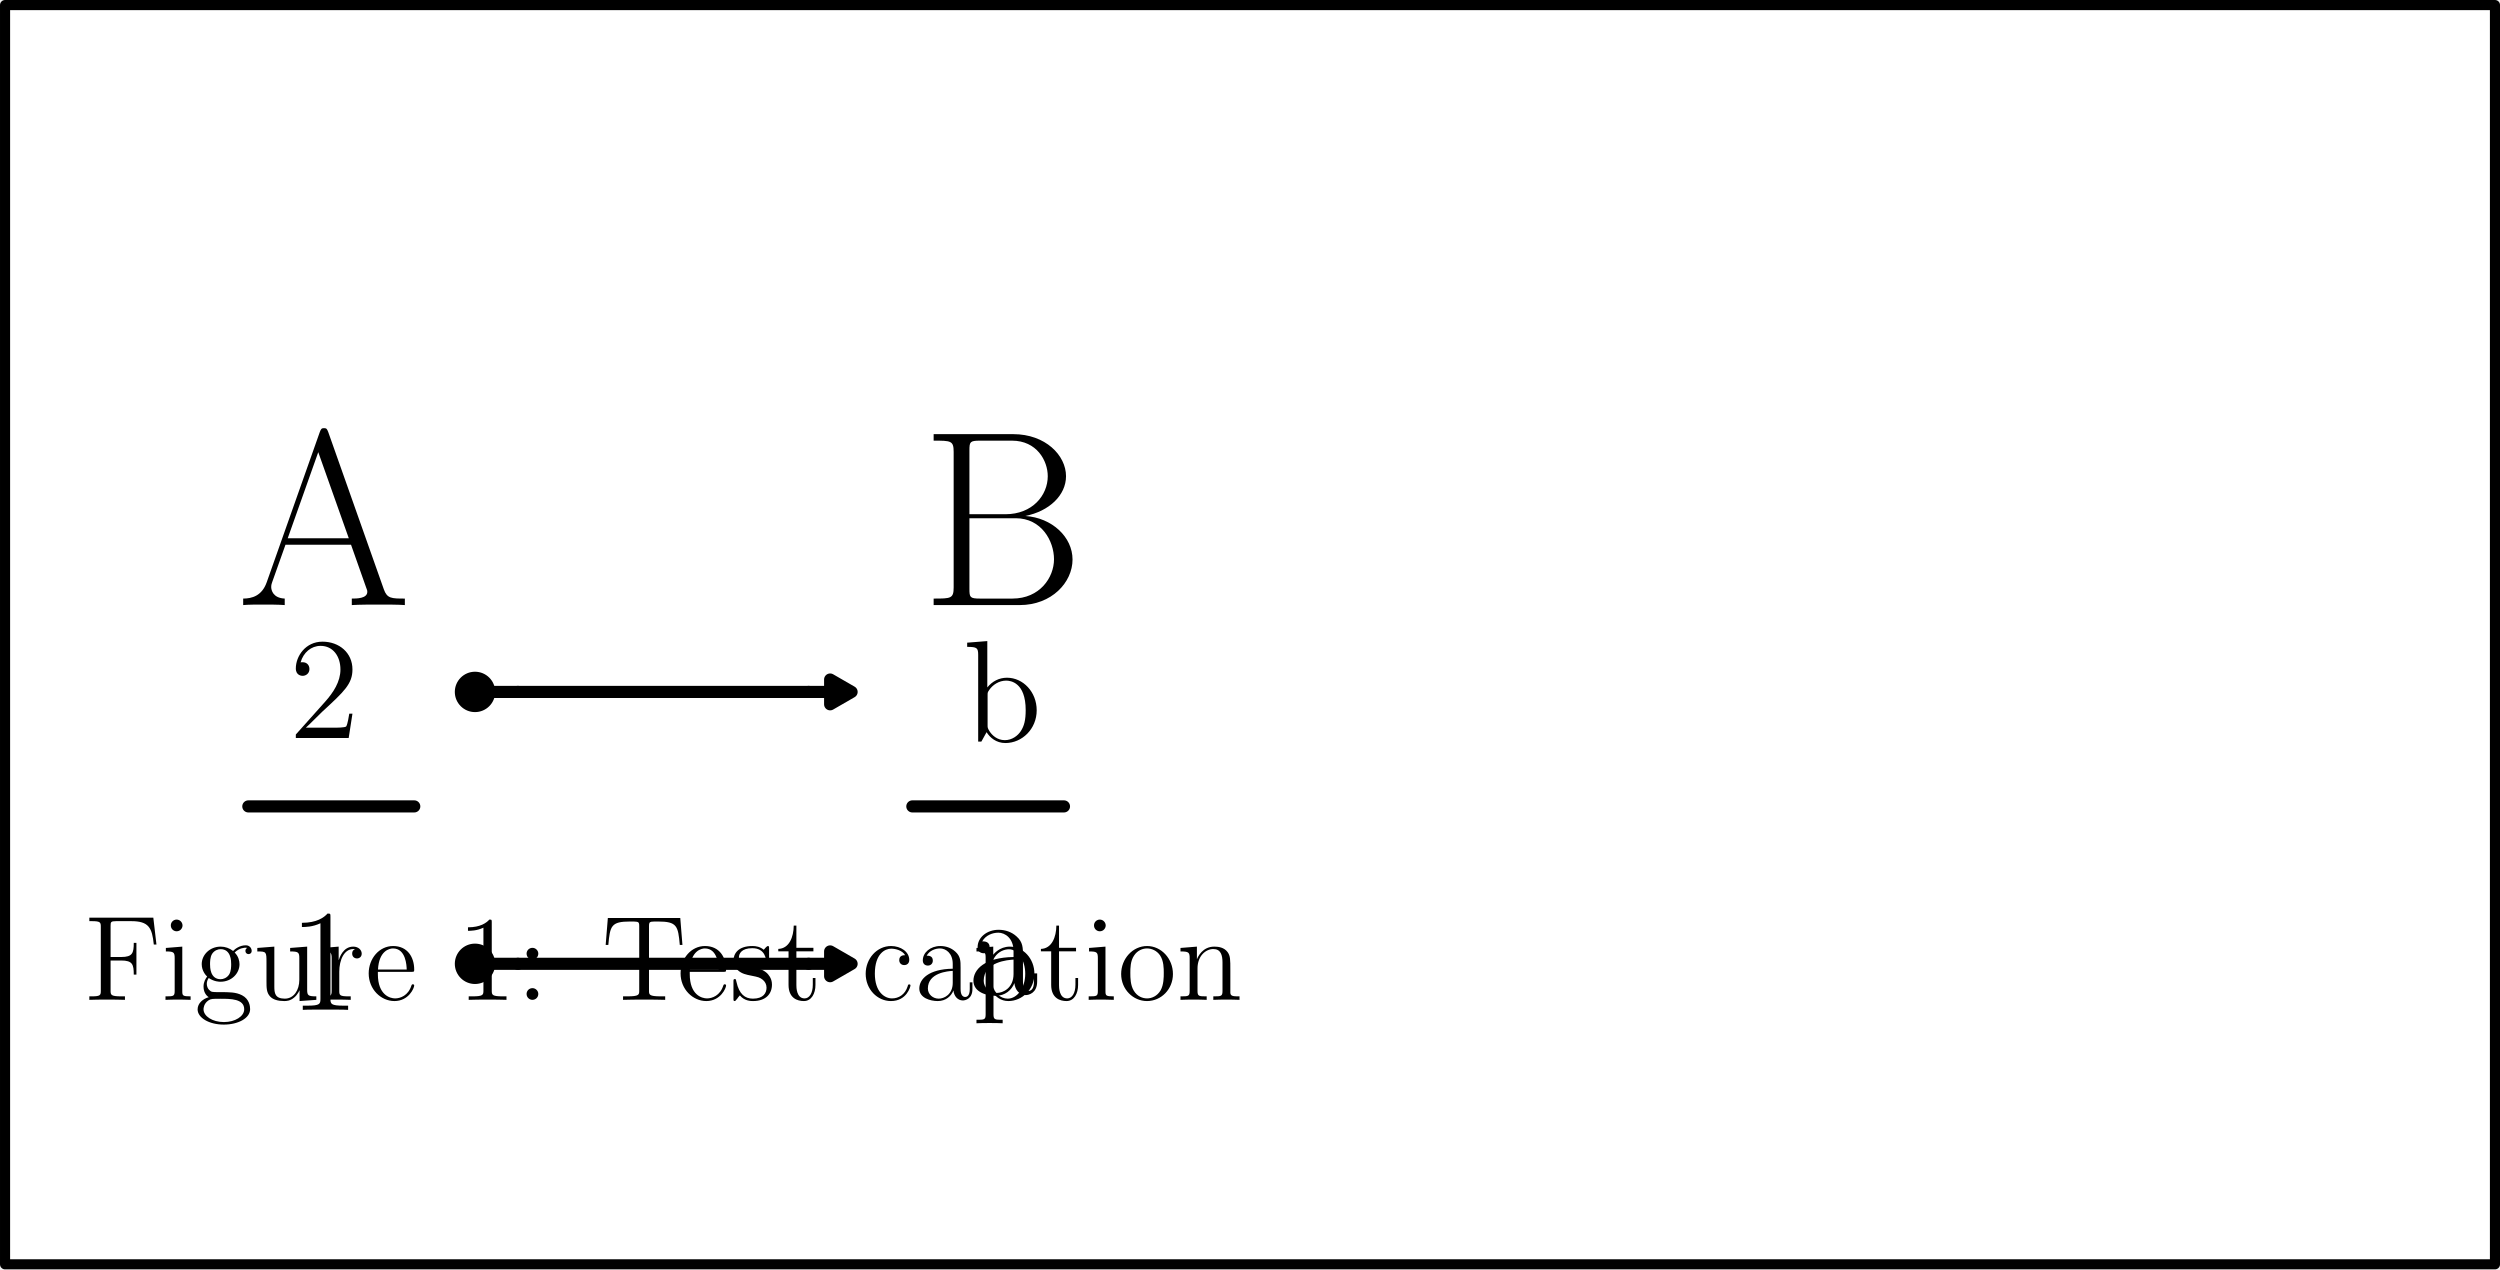
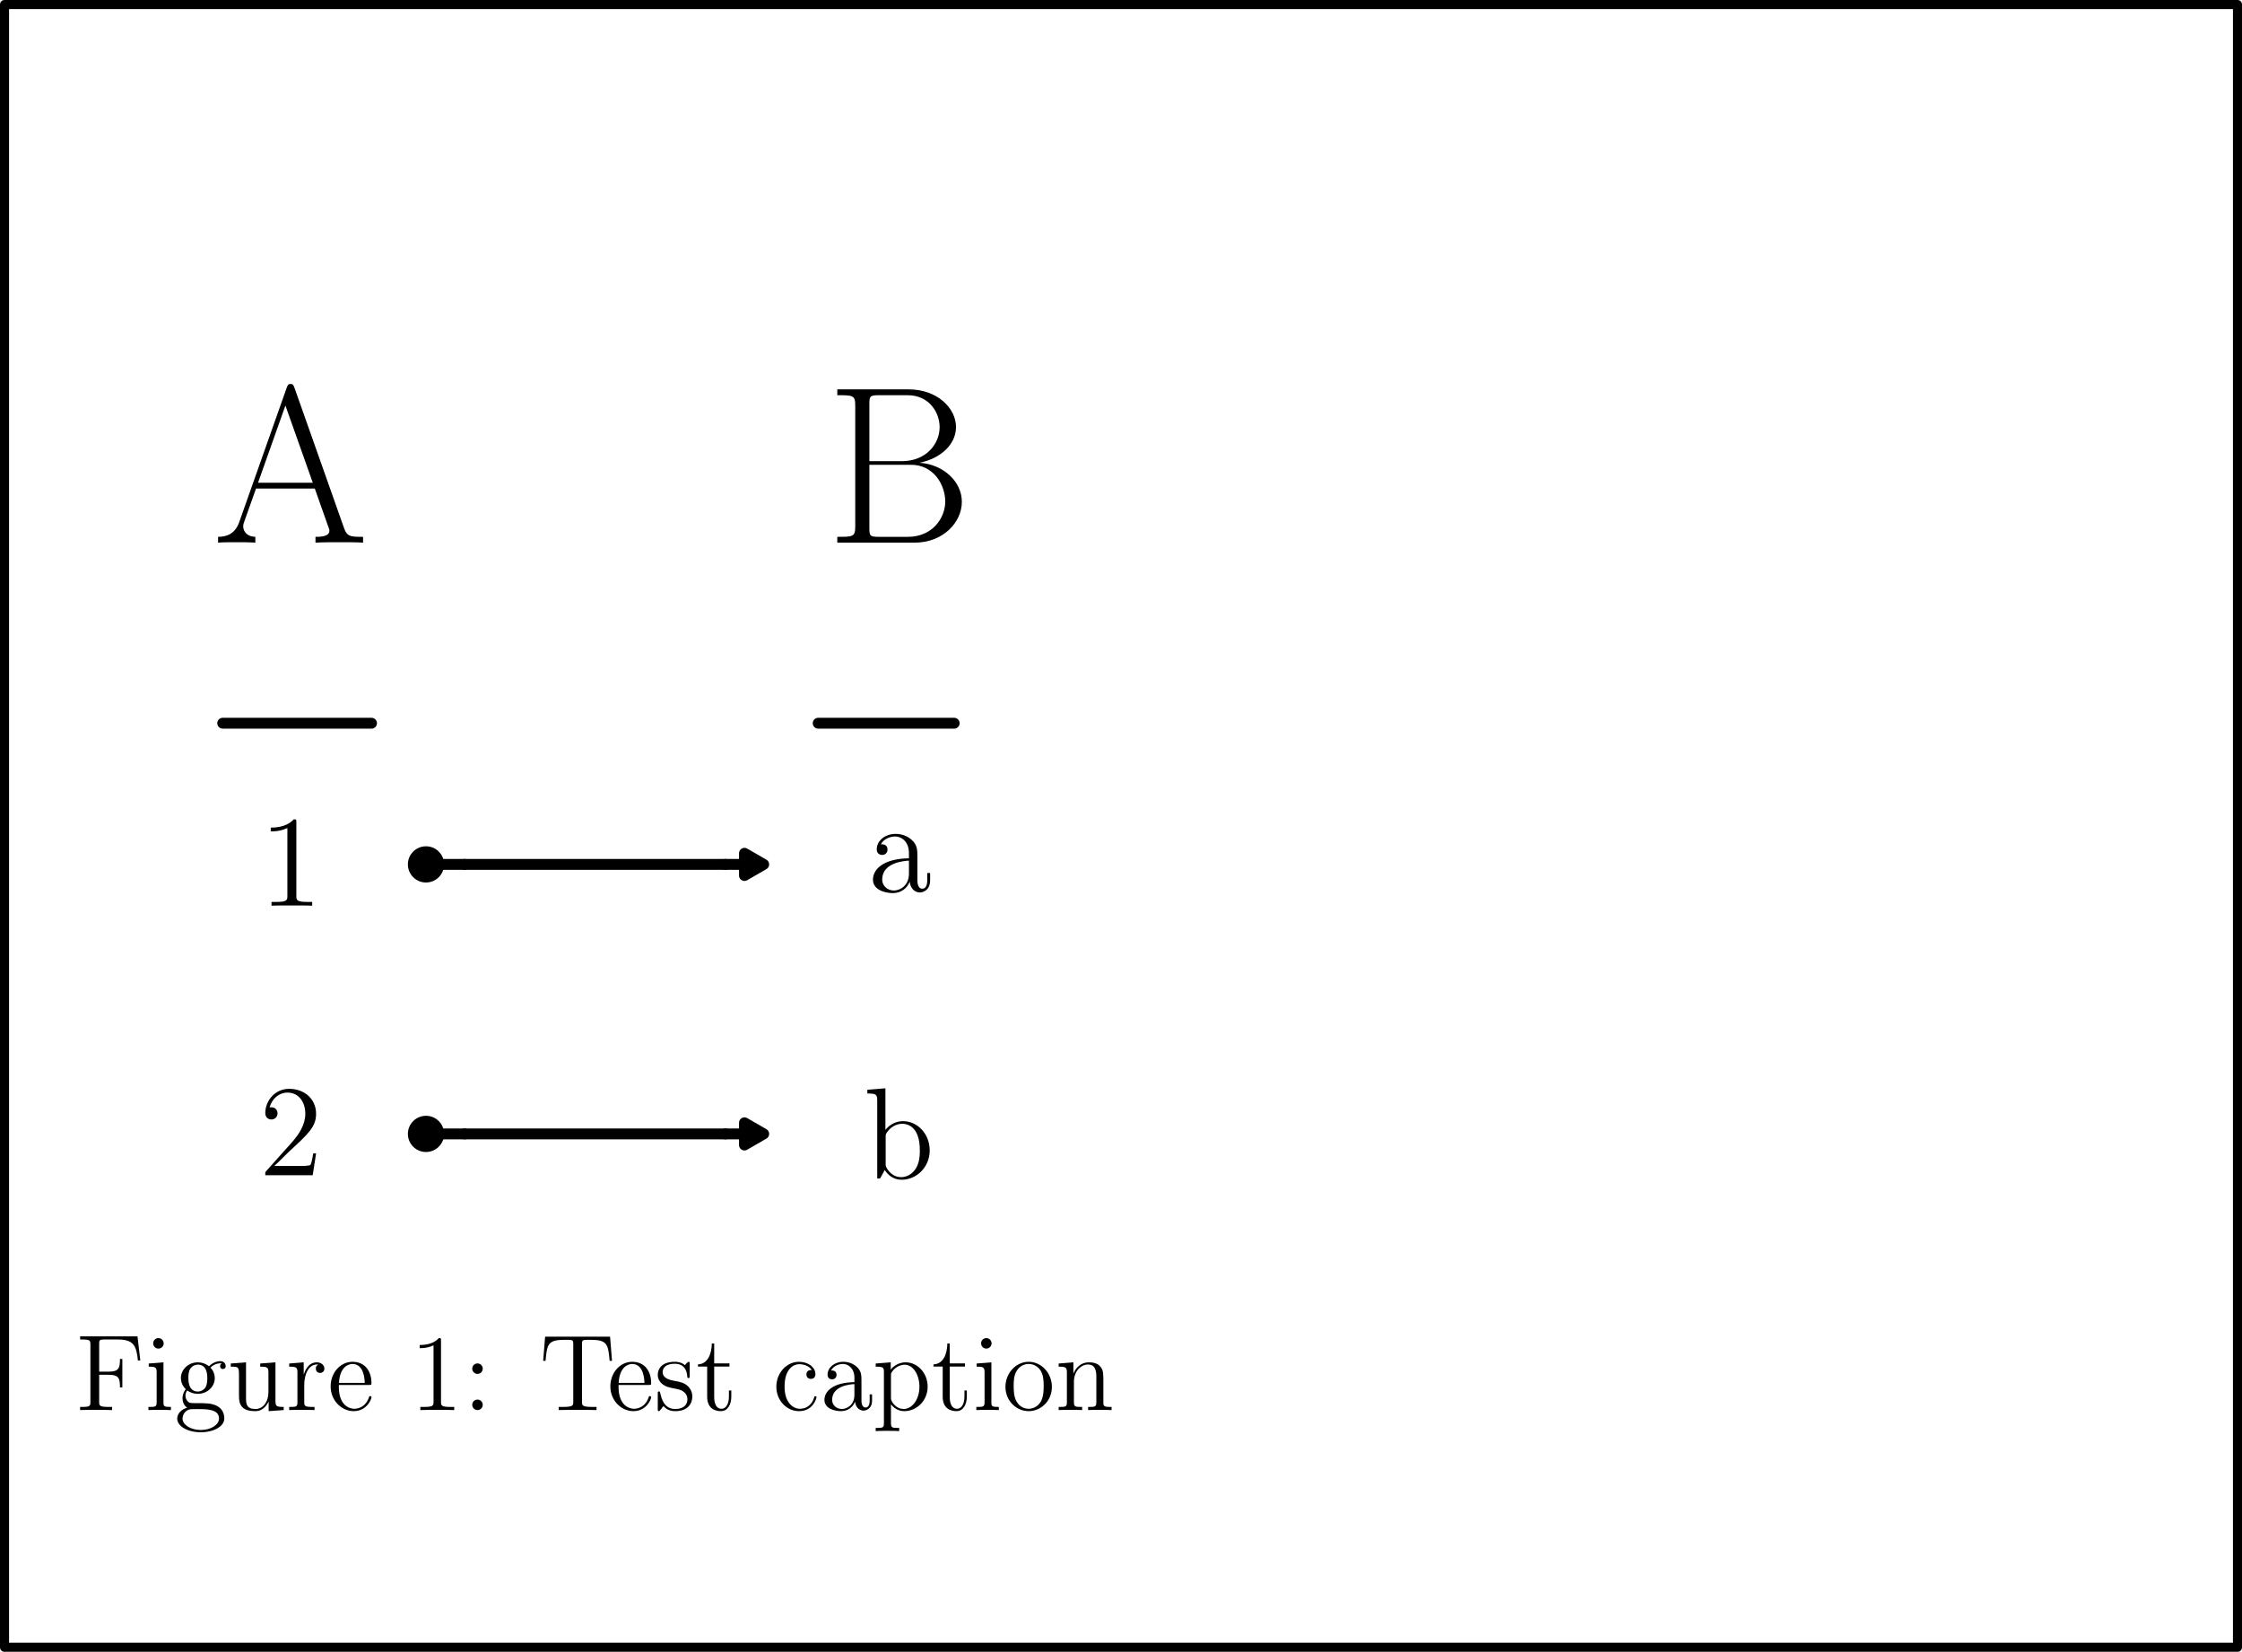
- <svg xmlns="http://www.w3.org/2000/svg" xmlns:xlink="http://www.w3.org/1999/xlink" version="1.1" width="247.614pt" height="125.724pt" viewBox="56.909 179.083 247.614 125.724">
+ <svg xmlns="http://www.w3.org/2000/svg" xmlns:xlink="http://www.w3.org/1999/xlink" version="1.1" width="247.614pt" height="182.417pt" viewBox="56.909 235.776 247.614 182.417">
  <defs>
    <path id="g0-49" d="M4.132-9.196C4.132-9.526 4.132-9.54 3.845-9.54C3.5-9.153 2.783-8.622 1.306-8.622V-8.206C1.635-8.206 2.353-8.206 3.142-8.579V-1.105C3.142-.588 3.099-.416 1.836-.416H1.392V0C1.779-.029 3.171-.029 3.644-.029S5.495-.029 5.882 0V-.416H5.437C4.175-.416 4.132-.588 4.132-1.105V-9.196Z" />
    <path id="g0-50" d="M6.312-2.41H5.997C5.954-2.166 5.839-1.377 5.695-1.148C5.595-1.019 4.777-1.019 4.347-1.019H1.693C2.08-1.349 2.955-2.267 3.328-2.611C5.509-4.619 6.312-5.365 6.312-6.786C6.312-8.436 5.007-9.54 3.343-9.54S.703-8.12 .703-6.886C.703-6.155 1.334-6.155 1.377-6.155C1.679-6.155 2.052-6.37 2.052-6.829C2.052-7.23 1.779-7.503 1.377-7.503C1.248-7.503 1.219-7.503 1.176-7.489C1.449-8.464 2.224-9.124 3.156-9.124C4.376-9.124 5.122-8.106 5.122-6.786C5.122-5.566 4.419-4.505 3.601-3.587L.703-.344V0H5.939L6.312-2.41Z" />
    <path id="g0-58" d="M2.64-5.495C2.64-5.882 2.31-6.183 1.951-6.183C1.535-6.183 1.248-5.853 1.248-5.495C1.248-5.064 1.607-4.792 1.937-4.792C2.324-4.792 2.64-5.093 2.64-5.495ZM2.64-.703C2.64-1.09 2.31-1.392 1.951-1.392C1.535-1.392 1.248-1.062 1.248-.703C1.248-.273 1.607 0 1.937 0C2.324 0 2.64-.301 2.64-.703Z" />
    <path id="g0-70" d="M8.192-9.77H.588V-9.354H.875C1.908-9.354 1.951-9.21 1.951-8.679V-1.09C1.951-.56 1.908-.416 .875-.416H.588V0C.933-.029 2.209-.029 2.64-.029C3.142-.029 4.404-.029 4.82 0V-.416H4.39C3.142-.416 3.113-.588 3.113-1.105V-4.677H4.376C5.724-4.677 5.868-4.203 5.868-2.998H6.183V-6.771H5.868C5.868-5.566 5.724-5.093 4.376-5.093H3.113V-8.78C3.113-9.253 3.142-9.354 3.773-9.354H5.566C7.632-9.354 8.048-8.593 8.249-6.571H8.565L8.192-9.77Z" />
    <path id="g0-84" d="M9.368-9.727H.76L.502-6.528H.818C1.019-8.794 1.148-9.311 3.414-9.311C3.673-9.311 4.074-9.311 4.189-9.282C4.476-9.239 4.49-9.067 4.49-8.737V-1.105C4.49-.617 4.49-.416 3.084-.416H2.568V0C3.027-.029 4.505-.029 5.064-.029S7.116-.029 7.575 0V-.416H7.058C5.652-.416 5.652-.617 5.652-1.105V-8.737C5.652-9.095 5.681-9.225 5.911-9.282C6.025-9.311 6.441-9.311 6.714-9.311C8.981-9.311 9.11-8.794 9.311-6.528H9.626L9.368-9.727Z" />
    <path id="g0-97" d="M5.538-3.83C5.538-4.605 5.538-5.179 4.906-5.738C4.404-6.198 3.759-6.398 3.127-6.398C1.951-6.398 1.047-5.624 1.047-4.691C1.047-4.275 1.32-4.074 1.65-4.074C1.994-4.074 2.238-4.318 2.238-4.663C2.238-5.251 1.722-5.251 1.506-5.251C1.836-5.853 2.525-6.111 3.099-6.111C3.759-6.111 4.605-5.566 4.605-4.275V-3.701C1.722-3.658 .631-2.453 .631-1.349C.631-.215 1.951 .143 2.826 .143C3.773 .143 4.419-.43 4.691-1.119C4.749-.445 5.193 .072 5.81 .072C6.111 .072 6.944-.129 6.944-1.277V-2.08H6.628V-1.277C6.628-.459 6.284-.344 6.083-.344C5.538-.344 5.538-1.105 5.538-1.32V-3.83ZM4.605-2.023C4.605-.617 3.558-.143 2.941-.143C2.238-.143 1.65-.66 1.65-1.349C1.65-3.242 4.089-3.414 4.605-3.443V-2.023Z" />
    <path id="g0-98" d="M2.396-9.956L.402-9.798V-9.382C1.377-9.382 1.492-9.282 1.492-8.579V0H1.808C1.865-.115 2.267-.832 2.324-.933C2.654-.402 3.271 .143 4.189 .143C5.839 .143 7.288-1.248 7.288-3.099C7.288-4.921 5.939-6.327 4.347-6.327C3.558-6.327 2.884-5.968 2.396-5.365V-9.956ZM2.425-4.591C2.425-4.849 2.425-4.878 2.582-5.107C2.927-5.624 3.558-6.04 4.261-6.04C4.691-6.04 6.198-5.868 6.198-3.113C6.198-2.152 6.054-1.549 5.71-1.033C5.423-.588 4.849-.143 4.132-.143C3.357-.143 2.855-.646 2.611-1.033C2.425-1.334 2.425-1.392 2.425-1.635V-4.591Z" />
    <path id="g0-99" d="M5.193-5.308C5.021-5.308 4.49-5.308 4.49-4.72C4.49-4.376 4.734-4.132 5.079-4.132C5.409-4.132 5.681-4.333 5.681-4.749C5.681-5.71 4.677-6.398 3.515-6.398C1.836-6.398 .502-4.906 .502-3.099C.502-1.262 1.879 .143 3.5 .143C5.394 .143 5.825-1.578 5.825-1.707S5.724-1.836 5.681-1.836C5.552-1.836 5.538-1.793 5.495-1.621C5.179-.603 4.404-.172 3.63-.172C2.754-.172 1.592-.933 1.592-3.113C1.592-5.495 2.812-6.083 3.529-6.083C4.074-6.083 4.863-5.868 5.193-5.308Z" />
    <path id="g0-101" d="M5.495-3.328C5.81-3.328 5.839-3.328 5.839-3.601C5.839-5.05 5.064-6.398 3.328-6.398C1.693-6.398 .43-4.921 .43-3.142C.43-1.248 1.894 .143 3.486 .143C5.193 .143 5.839-1.406 5.839-1.707C5.839-1.793 5.767-1.851 5.681-1.851C5.566-1.851 5.538-1.779 5.509-1.707C5.136-.502 4.175-.172 3.572-.172S1.521-.574 1.521-3.056V-3.328H5.495ZM1.535-3.601C1.65-5.853 2.912-6.111 3.314-6.111C4.849-6.111 4.935-4.089 4.949-3.601H1.535Z" />
    <path id="g0-103" d="M1.707-2.597C2.381-2.152 2.955-2.152 3.113-2.152C4.404-2.152 5.365-3.127 5.365-4.232C5.365-4.619 5.251-5.165 4.792-5.624C5.351-6.198 6.025-6.198 6.097-6.198C6.155-6.198 6.226-6.198 6.284-6.169C6.14-6.111 6.068-5.968 6.068-5.81C6.068-5.609 6.212-5.437 6.441-5.437C6.556-5.437 6.814-5.509 6.814-5.825C6.814-6.083 6.614-6.484 6.111-6.484C5.365-6.484 4.806-6.025 4.605-5.81C4.175-6.14 3.673-6.327 3.127-6.327C1.836-6.327 .875-5.351 .875-4.246C.875-3.429 1.377-2.898 1.521-2.769C1.349-2.554 1.09-2.138 1.09-1.578C1.09-.746 1.592-.387 1.707-.316C1.047-.129 .387 .387 .387 1.133C.387 2.123 1.736 2.941 3.5 2.941C5.208 2.941 6.628 2.181 6.628 1.105C6.628 .746 6.528-.1 5.667-.545C4.935-.918 4.218-.918 2.984-.918C2.109-.918 2.008-.918 1.75-1.191C1.607-1.334 1.478-1.607 1.478-1.908C1.478-2.152 1.564-2.396 1.707-2.597ZM3.127-2.453C1.865-2.453 1.865-3.902 1.865-4.232C1.865-4.49 1.865-5.079 2.109-5.466C2.381-5.882 2.812-6.025 3.113-6.025C4.376-6.025 4.376-4.576 4.376-4.246C4.376-3.988 4.376-3.4 4.132-3.013C3.859-2.597 3.429-2.453 3.127-2.453ZM3.515 2.64C2.138 2.64 1.09 1.937 1.09 1.119C1.09 1.004 1.119 .445 1.664 .072C1.98-.129 2.109-.129 3.113-.129C4.304-.129 5.925-.129 5.925 1.119C5.925 1.965 4.835 2.64 3.515 2.64Z" />
    <path id="g0-105" d="M2.496-8.837C2.496-9.21 2.195-9.54 1.793-9.54C1.42-9.54 1.105-9.239 1.105-8.852C1.105-8.421 1.449-8.149 1.793-8.149C2.238-8.149 2.496-8.522 2.496-8.837ZM.516-6.169V-5.753C1.435-5.753 1.564-5.667 1.564-4.964V-1.062C1.564-.416 1.406-.416 .473-.416V0C.875-.029 1.564-.029 1.98-.029C2.138-.029 2.97-.029 3.457 0V-.416C2.525-.416 2.468-.488 2.468-1.047V-6.327L.516-6.169Z" />
    <path id="g0-110" d="M6.384-3.486C6.384-4.82 6.384-5.222 6.054-5.681C5.638-6.241 4.964-6.327 4.476-6.327C3.084-6.327 2.539-5.136 2.425-4.849H2.41V-6.327L.459-6.169V-5.753C1.435-5.753 1.549-5.652 1.549-4.949V-1.062C1.549-.416 1.392-.416 .459-.416V0C.832-.029 1.607-.029 2.008-.029C2.425-.029 3.199-.029 3.572 0V-.416C2.654-.416 2.482-.416 2.482-1.062V-3.73C2.482-5.236 3.472-6.04 4.361-6.04S5.452-5.308 5.452-4.433V-1.062C5.452-.416 5.294-.416 4.361-.416V0C4.734-.029 5.509-.029 5.911-.029C6.327-.029 7.101-.029 7.474 0V-.416C6.757-.416 6.398-.416 6.384-.846V-3.486Z" />
    <path id="g0-111" d="M6.585-3.07C6.585-4.921 5.179-6.398 3.515-6.398C1.793-6.398 .43-4.878 .43-3.07C.43-1.234 1.865 .143 3.5 .143C5.193 .143 6.585-1.262 6.585-3.07ZM3.515-.172C2.984-.172 2.338-.402 1.922-1.105C1.535-1.75 1.521-2.597 1.521-3.199C1.521-3.744 1.521-4.619 1.965-5.265C2.367-5.882 2.998-6.111 3.5-6.111C4.06-6.111 4.663-5.853 5.05-5.294C5.495-4.634 5.495-3.73 5.495-3.199C5.495-2.697 5.495-1.808 5.122-1.133C4.72-.445 4.06-.172 3.515-.172Z" />
    <path id="g0-112" d="M3.515 2.367C2.597 2.367 2.425 2.367 2.425 1.722V-.775C2.683-.416 3.271 .143 4.189 .143C5.839 .143 7.288-1.248 7.288-3.099C7.288-4.921 5.939-6.327 4.376-6.327C3.113-6.327 2.439-5.423 2.396-5.365V-6.327L.402-6.169V-5.753C1.406-5.753 1.492-5.652 1.492-5.021V1.722C1.492 2.367 1.334 2.367 .402 2.367V2.783C.775 2.754 1.549 2.754 1.951 2.754C2.367 2.754 3.142 2.754 3.515 2.783V2.367ZM2.425-4.576C2.425-4.849 2.425-4.863 2.582-5.093C3.013-5.738 3.716-6.011 4.261-6.011C5.337-6.011 6.198-4.706 6.198-3.099C6.198-1.392 5.222-.143 4.117-.143C3.673-.143 3.257-.33 2.97-.603C2.64-.933 2.425-1.219 2.425-1.621V-4.576Z" />
    <path id="g0-114" d="M2.396-3.343C2.396-4.734 2.97-6.04 4.074-6.04C4.189-6.04 4.218-6.04 4.275-6.025C4.16-5.968 3.931-5.882 3.931-5.495C3.931-5.079 4.261-4.921 4.49-4.921C4.777-4.921 5.064-5.107 5.064-5.495C5.064-5.925 4.677-6.327 4.06-6.327C2.841-6.327 2.425-5.007 2.338-4.734H2.324V-6.327L.402-6.169V-5.753C1.377-5.753 1.492-5.652 1.492-4.949V-1.062C1.492-.416 1.334-.416 .402-.416V0C.803-.029 1.592-.029 2.023-.029C2.41-.029 3.429-.029 3.759 0V-.416H3.472C2.425-.416 2.396-.574 2.396-1.09V-3.343Z" />
    <path id="g0-115" d="M4.706-6.068C4.706-6.327 4.706-6.398 4.562-6.398C4.447-6.398 4.175-6.083 4.074-5.954C3.63-6.312 3.185-6.398 2.726-6.398C.99-6.398 .473-5.452 .473-4.663C.473-4.505 .473-4.003 1.019-3.5C1.478-3.099 1.965-2.998 2.625-2.869C3.414-2.711 3.601-2.668 3.96-2.381C4.218-2.166 4.404-1.851 4.404-1.449C4.404-.832 4.046-.143 2.783-.143C1.836-.143 1.148-.689 .832-2.123C.775-2.381 .775-2.396 .76-2.41C.732-2.468 .674-2.468 .631-2.468C.473-2.468 .473-2.396 .473-2.138V-.187C.473 .072 .473 .143 .617 .143C.689 .143 .703 .129 .947-.172C1.019-.273 1.019-.301 1.234-.531C1.779 .143 2.554 .143 2.798 .143C4.304 .143 5.05-.689 5.05-1.822C5.05-2.597 4.576-3.056 4.447-3.185C3.931-3.63 3.544-3.716 2.597-3.888C2.166-3.974 1.119-4.175 1.119-5.036C1.119-5.48 1.42-6.14 2.711-6.14C4.275-6.14 4.361-4.806 4.39-4.361C4.404-4.246 4.505-4.246 4.548-4.246C4.706-4.246 4.706-4.318 4.706-4.576V-6.068Z" />
    <path id="g0-116" d="M2.41-5.767H4.433V-6.183H2.41V-8.823H2.095C2.08-7.474 1.564-6.097 .258-6.054V-5.767H1.478V-1.779C1.478-.187 2.539 .143 3.3 .143C4.203 .143 4.677-.746 4.677-1.779V-2.597H4.361V-1.808C4.361-.775 3.945-.172 3.386-.172C2.41-.172 2.41-1.506 2.41-1.75V-5.767Z" />
    <path id="g0-117" d="M4.361-6.169V-5.753C5.337-5.753 5.452-5.652 5.452-4.949V-2.381C5.452-1.162 4.806-.143 3.73-.143C2.554-.143 2.482-.818 2.482-1.578V-6.327L.459-6.169V-5.753C1.549-5.753 1.549-5.71 1.549-4.433V-2.281C1.549-1.392 1.549-.875 1.98-.402C2.324-.029 2.912 .143 3.644 .143C3.888 .143 4.347 .143 4.835-.273C5.251-.603 5.48-1.148 5.48-1.148V.143L7.474 0V-.416C6.499-.416 6.384-.516 6.384-1.219V-6.327L4.361-6.169Z" />
    <path id="g1-65" d="M8.998-17.128C8.874-17.45 8.824-17.524 8.576-17.524S8.279-17.45 8.155-17.128L2.9-2.256C2.429-.917 1.438-.644 .57-.644V0C1.016-.05 2.008-.05 2.479-.05C3.098-.05 4.09-.05 4.685 0V-.644C3.52-.694 3.346-1.487 3.346-1.785C3.346-2.008 3.396-2.132 3.445-2.28L4.759-5.974H11.253L12.741-1.76C12.864-1.462 12.864-1.413 12.864-1.314C12.864-.644 11.799-.644 11.328-.644V0C12.047-.05 13.335-.05 14.104-.05C14.748-.05 15.988-.05 16.583 0V-.644C15.269-.644 14.823-.644 14.5-1.562L8.998-17.128ZM8.006-15.145L11.03-6.618H4.982L8.006-15.145Z" />
    <path id="g1-66" d="M1.289-16.93V-16.285C2.999-16.285 3.272-16.285 3.272-15.17V-1.76C3.272-.644 2.999-.644 1.289-.644V0H9.816C12.988 0 15.046-2.256 15.046-4.511C15.046-6.742 13.013-8.651 10.361-8.824C12.741-9.295 14.401-10.882 14.401-12.765C14.401-14.823 12.369-16.93 9.171-16.93H1.289ZM4.833-8.998V-15.318C4.833-16.161 4.883-16.285 5.875-16.285H9.047C11.501-16.285 12.592-14.302 12.592-12.765C12.592-10.882 11.08-8.998 8.403-8.998H4.833ZM5.875-.644C4.883-.644 4.833-.768 4.833-1.611V-8.601H9.419C11.972-8.601 13.211-6.345 13.211-4.536S11.799-.644 9.097-.644H5.875Z" />
    <use id="g2-49" xlink:href="#g0-49" transform="scale(.833334)" />
    <use id="g2-58" xlink:href="#g0-58" transform="scale(.833334)" />
    <use id="g2-70" xlink:href="#g0-70" transform="scale(.833334)" />
    <use id="g2-84" xlink:href="#g0-84" transform="scale(.833334)" />
    <use id="g2-97" xlink:href="#g0-97" transform="scale(.833334)" />
    <use id="g2-99" xlink:href="#g0-99" transform="scale(.833334)" />
    <use id="g2-101" xlink:href="#g0-101" transform="scale(.833334)" />
    <use id="g2-103" xlink:href="#g0-103" transform="scale(.833334)" />
    <use id="g2-105" xlink:href="#g0-105" transform="scale(.833334)" />
    <use id="g2-110" xlink:href="#g0-110" transform="scale(.833334)" />
    <use id="g2-111" xlink:href="#g0-111" transform="scale(.833334)" />
    <use id="g2-112" xlink:href="#g0-112" transform="scale(.833334)" />
    <use id="g2-114" xlink:href="#g0-114" transform="scale(.833334)" />
    <use id="g2-115" xlink:href="#g0-115" transform="scale(.833334)" />
    <use id="g2-116" xlink:href="#g0-116" transform="scale(.833334)" />
    <use id="g2-117" xlink:href="#g0-117" transform="scale(.833334)" />
  </defs>
  <g id="page1">
-     <g transform="translate(56.9094 179.083)scale(.996264)">
-       <path d="M.502 125.694H248.041V.502H.502V125.694Z" fill="#ffffff" />
+     <g transform="translate(56.9094 235.776)scale(.996264)">
+       <path d="M.502 182.6H248.041V.502H.502V182.6Z" fill="#ffffff" />
    </g>
-     <g transform="translate(56.9094 179.083)scale(.996264)">
-       <path d="M.502 125.694H248.041V.502H.502V125.694Z" fill="none" stroke="#000000" stroke-linecap="round" stroke-linejoin="round" stroke-miterlimit="10.037" stroke-width="1.004" />
+     <g transform="translate(56.9094 235.776)scale(.996264)">
+       <path d="M.502 182.6H248.041V.502H.502V182.6Z" fill="none" stroke="#000000" stroke-linecap="round" stroke-linejoin="round" stroke-miterlimit="10.037" stroke-width="1.004" />
    </g>
-     <use x="80.425" y="239.013" xlink:href="#g1-65" />
-     <g transform="translate(56.9094 179.083)scale(.996264)">
+     <use x="80.425" y="295.706" xlink:href="#g1-65" />
+     <g transform="translate(56.9094 235.776)scale(.996264)">
      <path d="M24.687 80.17H41.185" fill="none" stroke="#000000" stroke-linecap="round" stroke-linejoin="round" stroke-miterlimit="10.037" stroke-width="1.204" />
    </g>
-     <use x="85.506" y="279.106" xlink:href="#g0-49" />
-     <use x="85.506" y="252.177" xlink:href="#g0-50" />
-     <use x="148.093" y="239.013" xlink:href="#g1-66" />
-     <g transform="translate(56.9094 179.083)scale(.996264)">
+     <use x="85.506" y="335.799" xlink:href="#g0-49" />
+     <use x="85.506" y="365.563" xlink:href="#g0-50" />
+     <use x="148.093" y="295.706" xlink:href="#g1-66" />
+     <g transform="translate(56.9094 235.776)scale(.996264)">
      <path d="M90.701 80.17H105.777" fill="none" stroke="#000000" stroke-linecap="round" stroke-linejoin="round" stroke-miterlimit="10.037" stroke-width="1.204" />
    </g>
-     <use x="152.691" y="277.572" xlink:href="#g0-97" />
-     <use x="152.301" y="252.535" xlink:href="#g0-98" />
-     <g transform="translate(56.9094 179.083)scale(.996264)">
+     <use x="152.691" y="334.265" xlink:href="#g0-97" />
+     <use x="152.301" y="365.921" xlink:href="#g0-98" />
+     <g transform="translate(56.9094 235.776)scale(.996264)">
      <circle cx="47.223" cy="95.819" fill="#000000" r="2.007" />
    </g>
-     <g transform="translate(56.9094 179.083)scale(.996264)">
+     <g transform="translate(56.9094 235.776)scale(.996264)">
      <path d="M47.223 95.819H51.491" fill="none" stroke="#000000" stroke-linecap="round" stroke-linejoin="round" stroke-miterlimit="10.037" stroke-width="1.204" />
    </g>
-     <g transform="translate(56.9094 179.083)scale(.996264)">
+     <g transform="translate(56.9094 235.776)scale(.996264)">
      <path d="M51.491 95.819H80.395" fill="none" stroke="#000000" stroke-linecap="round" stroke-linejoin="round" stroke-miterlimit="10.037" stroke-width="1.204" />
    </g>
-     <g transform="translate(56.9094 179.083)scale(.996264)">
+     <g transform="translate(56.9094 235.776)scale(.996264)">
      <path d="M82.529 95.819H80.395" fill="none" stroke="#000000" stroke-linecap="round" stroke-linejoin="round" stroke-miterlimit="10.037" stroke-width="1.204" />
    </g>
-     <g transform="translate(56.9094 179.083)scale(.996264)">
+     <g transform="translate(56.9094 235.776)scale(.996264)">
      <path d="M84.663 95.819L82.529 94.587V97.051L84.663 95.819Z" fill="#000000" />
    </g>
-     <g transform="translate(56.9094 179.083)scale(.996264)">
+     <g transform="translate(56.9094 235.776)scale(.996264)">
      <path d="M84.663 95.819L82.529 94.587V97.051L84.663 95.819Z" fill="none" stroke="#000000" stroke-linecap="round" stroke-linejoin="round" stroke-miterlimit="10.037" stroke-width="1.204" />
    </g>
-     <g transform="translate(56.9094 179.083)scale(.996264)">
-       <circle cx="47.223" cy="68.788" fill="#000000" r="2.007" />
+     <g transform="translate(56.9094 235.776)scale(.996264)">
+       <circle cx="47.223" cy="125.694" fill="#000000" r="2.007" />
    </g>
-     <g transform="translate(56.9094 179.083)scale(.996264)">
-       <path d="M47.223 68.788H51.491" fill="none" stroke="#000000" stroke-linecap="round" stroke-linejoin="round" stroke-miterlimit="10.037" stroke-width="1.204" />
+     <g transform="translate(56.9094 235.776)scale(.996264)">
+       <path d="M47.223 125.694H51.491" fill="none" stroke="#000000" stroke-linecap="round" stroke-linejoin="round" stroke-miterlimit="10.037" stroke-width="1.204" />
    </g>
-     <g transform="translate(56.9094 179.083)scale(.996264)">
-       <path d="M51.491 68.788H80.395" fill="none" stroke="#000000" stroke-linecap="round" stroke-linejoin="round" stroke-miterlimit="10.037" stroke-width="1.204" />
+     <g transform="translate(56.9094 235.776)scale(.996264)">
+       <path d="M51.491 125.694H80.395" fill="none" stroke="#000000" stroke-linecap="round" stroke-linejoin="round" stroke-miterlimit="10.037" stroke-width="1.204" />
    </g>
-     <g transform="translate(56.9094 179.083)scale(.996264)">
-       <path d="M82.529 68.788H80.395" fill="none" stroke="#000000" stroke-linecap="round" stroke-linejoin="round" stroke-miterlimit="10.037" stroke-width="1.204" />
+     <g transform="translate(56.9094 235.776)scale(.996264)">
+       <path d="M82.529 125.694H80.395" fill="none" stroke="#000000" stroke-linecap="round" stroke-linejoin="round" stroke-miterlimit="10.037" stroke-width="1.204" />
    </g>
-     <g transform="translate(56.9094 179.083)scale(.996264)">
-       <path d="M84.663 68.788L82.529 67.556V70.02L84.663 68.788Z" fill="#000000" />
+     <g transform="translate(56.9094 235.776)scale(.996264)">
+       <path d="M84.663 125.694L82.529 124.462V126.926L84.663 125.694Z" fill="#000000" />
    </g>
-     <g transform="translate(56.9094 179.083)scale(.996264)">
-       <path d="M84.663 68.788L82.529 67.556V70.02L84.663 68.788Z" fill="none" stroke="#000000" stroke-linecap="round" stroke-linejoin="round" stroke-miterlimit="10.037" stroke-width="1.204" />
+     <g transform="translate(56.9094 235.776)scale(.996264)">
+       <path d="M84.663 125.694L82.529 124.462V126.926L84.663 125.694Z" fill="none" stroke="#000000" stroke-linecap="round" stroke-linejoin="round" stroke-miterlimit="10.037" stroke-width="1.204" />
    </g>
-     <use x="65.268" y="278.114" xlink:href="#g2-70" />
-     <use x="72.907" y="278.114" xlink:href="#g2-105" />
-     <use x="76.159" y="278.114" xlink:href="#g2-103" />
-     <use x="82.012" y="278.114" xlink:href="#g2-117" />
-     <use x="88.515" y="278.114" xlink:href="#g2-114" />
-     <use x="93.068" y="278.114" xlink:href="#g2-101" />
-     <use x="102.172" y="278.114" xlink:href="#g2-49" />
-     <use x="108.025" y="278.114" xlink:href="#g2-58" />
-     <use x="116.48" y="278.114" xlink:href="#g2-84" />
-     <use x="123.959" y="278.114" xlink:href="#g2-101" />
-     <use x="129.161" y="278.114" xlink:href="#g2-115" />
-     <use x="133.779" y="278.114" xlink:href="#g2-116" />
-     <use x="142.233" y="278.114" xlink:href="#g2-99" />
-     <use x="147.436" y="278.114" xlink:href="#g2-97" />
-     <use x="153.289" y="278.114" xlink:href="#g2-112" />
-     <use x="159.792" y="278.114" xlink:href="#g2-116" />
-     <use x="164.344" y="278.114" xlink:href="#g2-105" />
-     <use x="167.596" y="278.114" xlink:href="#g2-111" />
-     <use x="173.449" y="278.114" xlink:href="#g2-110" />
+     <use x="65.268" y="391.5" xlink:href="#g2-70" />
+     <use x="72.907" y="391.5" xlink:href="#g2-105" />
+     <use x="76.159" y="391.5" xlink:href="#g2-103" />
+     <use x="82.012" y="391.5" xlink:href="#g2-117" />
+     <use x="88.515" y="391.5" xlink:href="#g2-114" />
+     <use x="93.068" y="391.5" xlink:href="#g2-101" />
+     <use x="102.172" y="391.5" xlink:href="#g2-49" />
+     <use x="108.025" y="391.5" xlink:href="#g2-58" />
+     <use x="116.48" y="391.5" xlink:href="#g2-84" />
+     <use x="123.959" y="391.5" xlink:href="#g2-101" />
+     <use x="129.161" y="391.5" xlink:href="#g2-115" />
+     <use x="133.779" y="391.5" xlink:href="#g2-116" />
+     <use x="142.233" y="391.5" xlink:href="#g2-99" />
+     <use x="147.436" y="391.5" xlink:href="#g2-97" />
+     <use x="153.289" y="391.5" xlink:href="#g2-112" />
+     <use x="159.792" y="391.5" xlink:href="#g2-116" />
+     <use x="164.344" y="391.5" xlink:href="#g2-105" />
+     <use x="167.596" y="391.5" xlink:href="#g2-111" />
+     <use x="173.449" y="391.5" xlink:href="#g2-110" />
  </g>
</svg>
